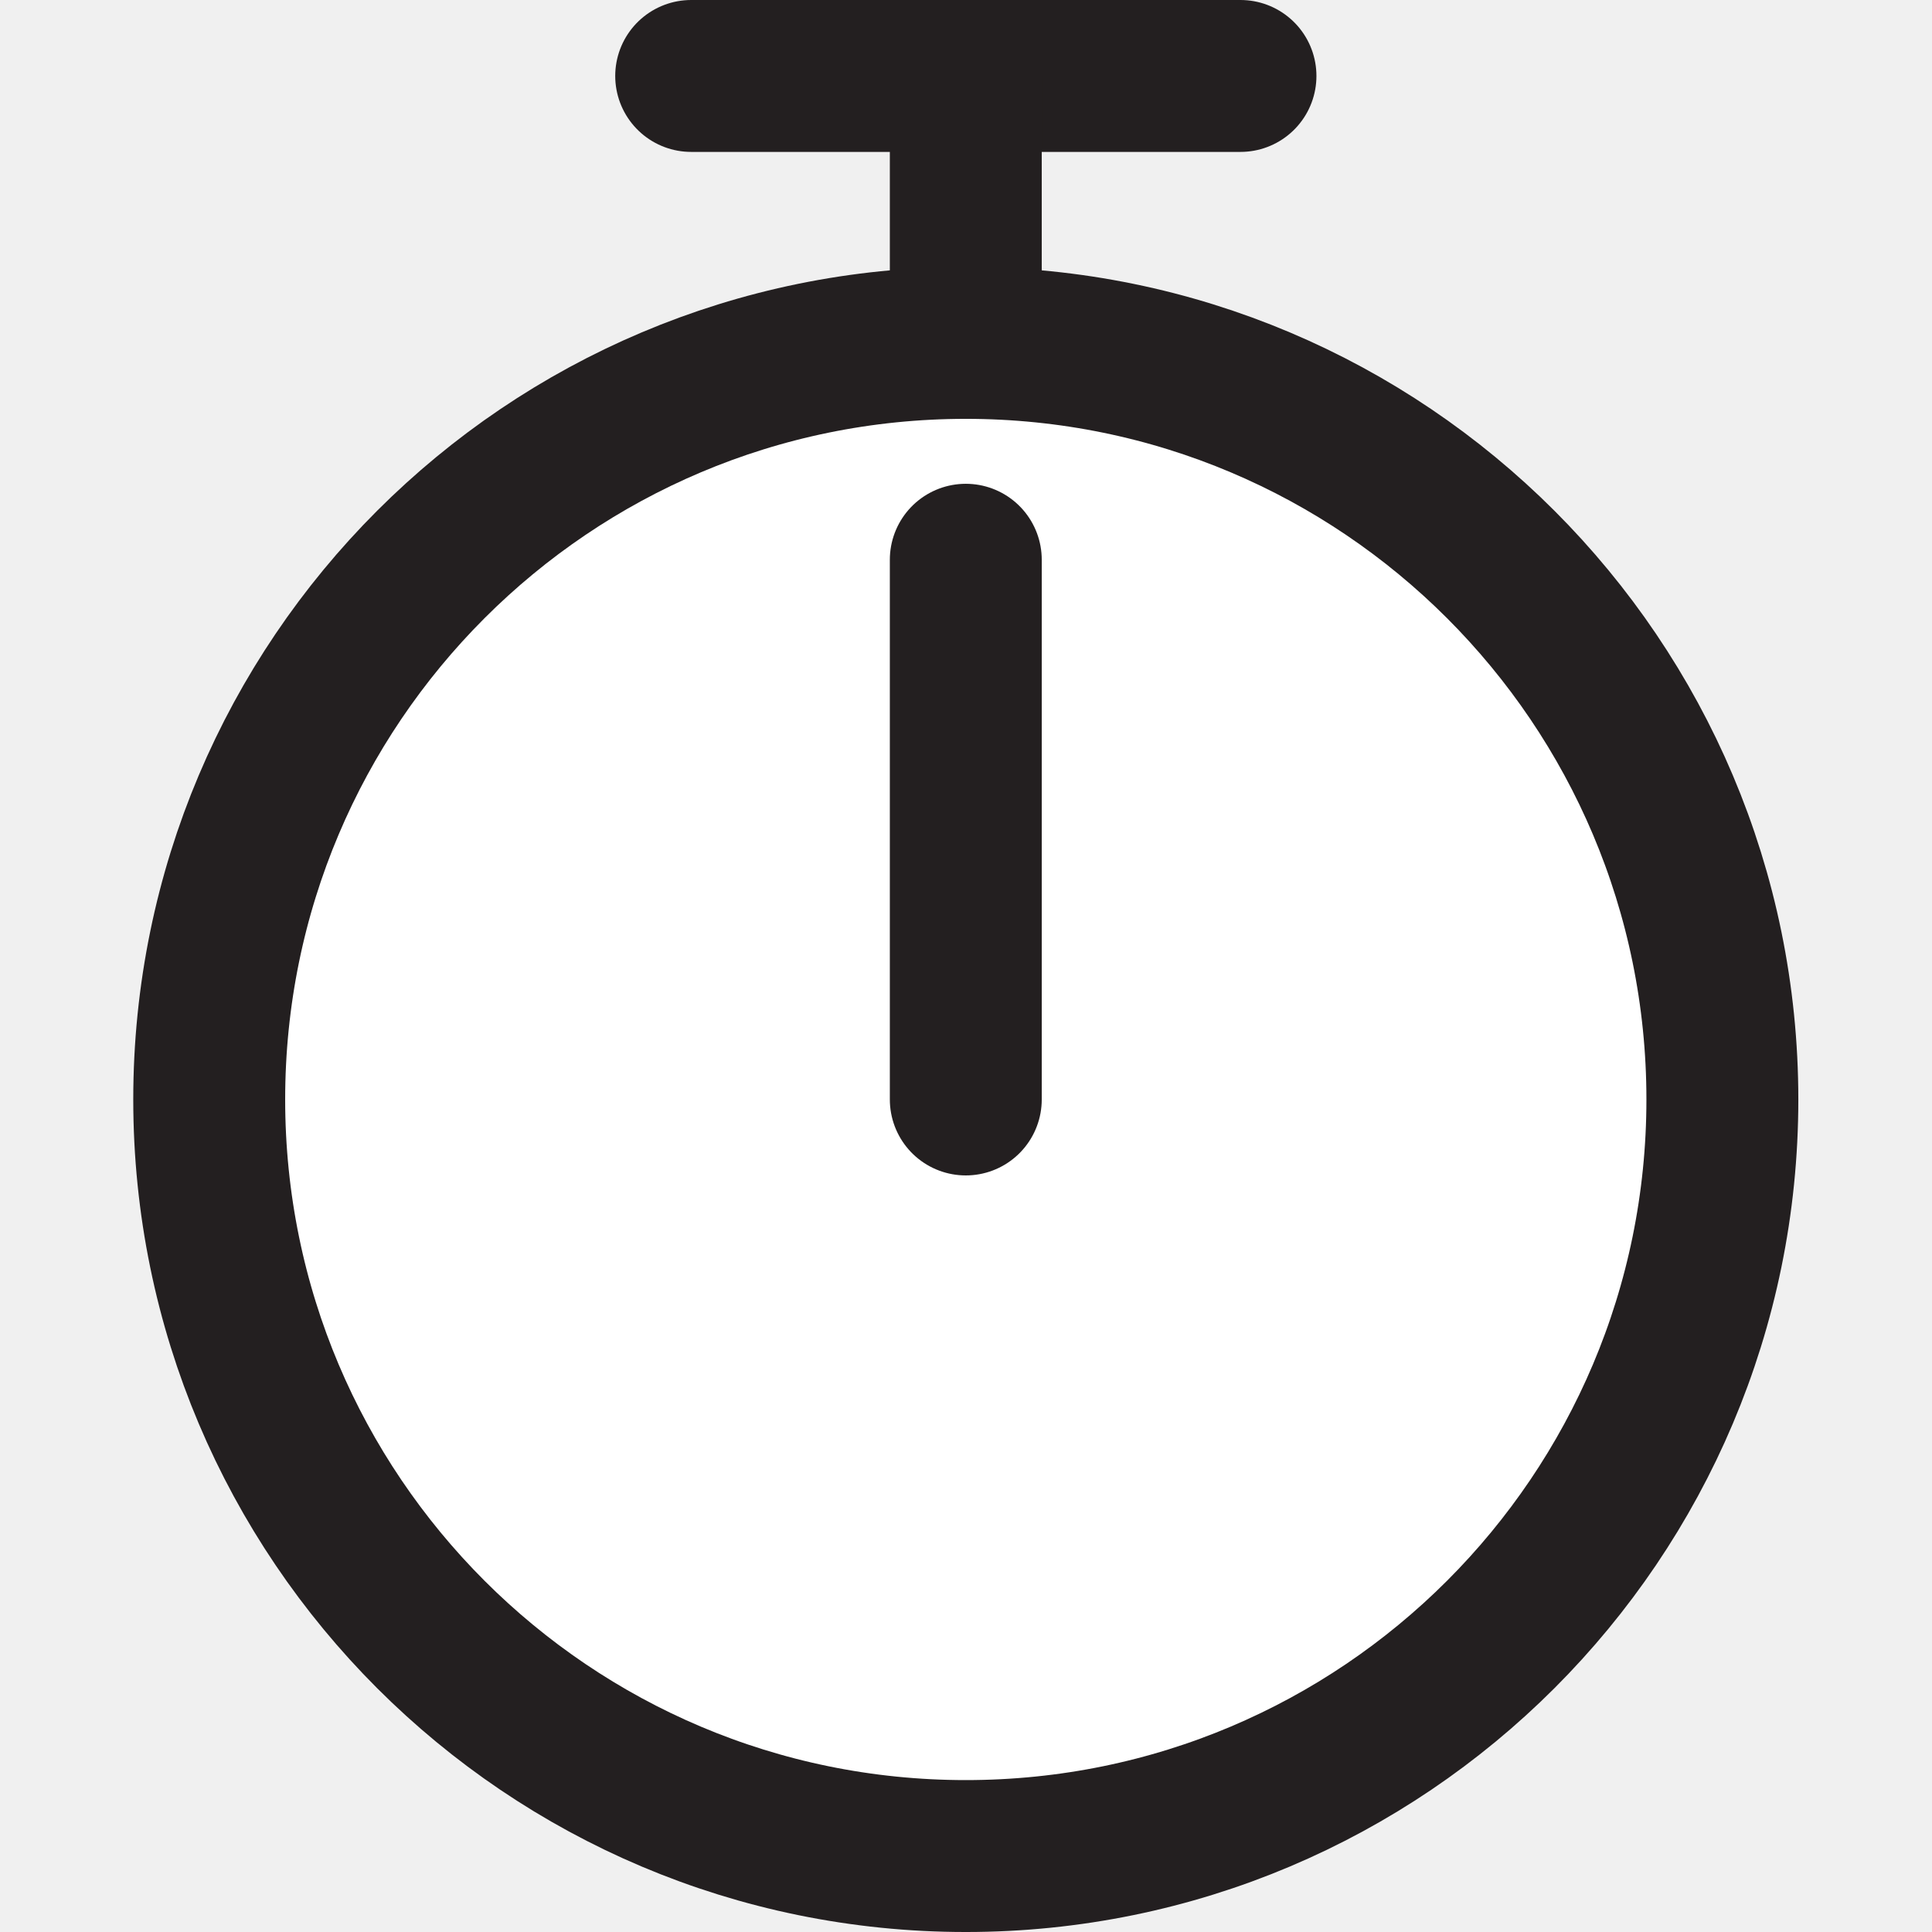
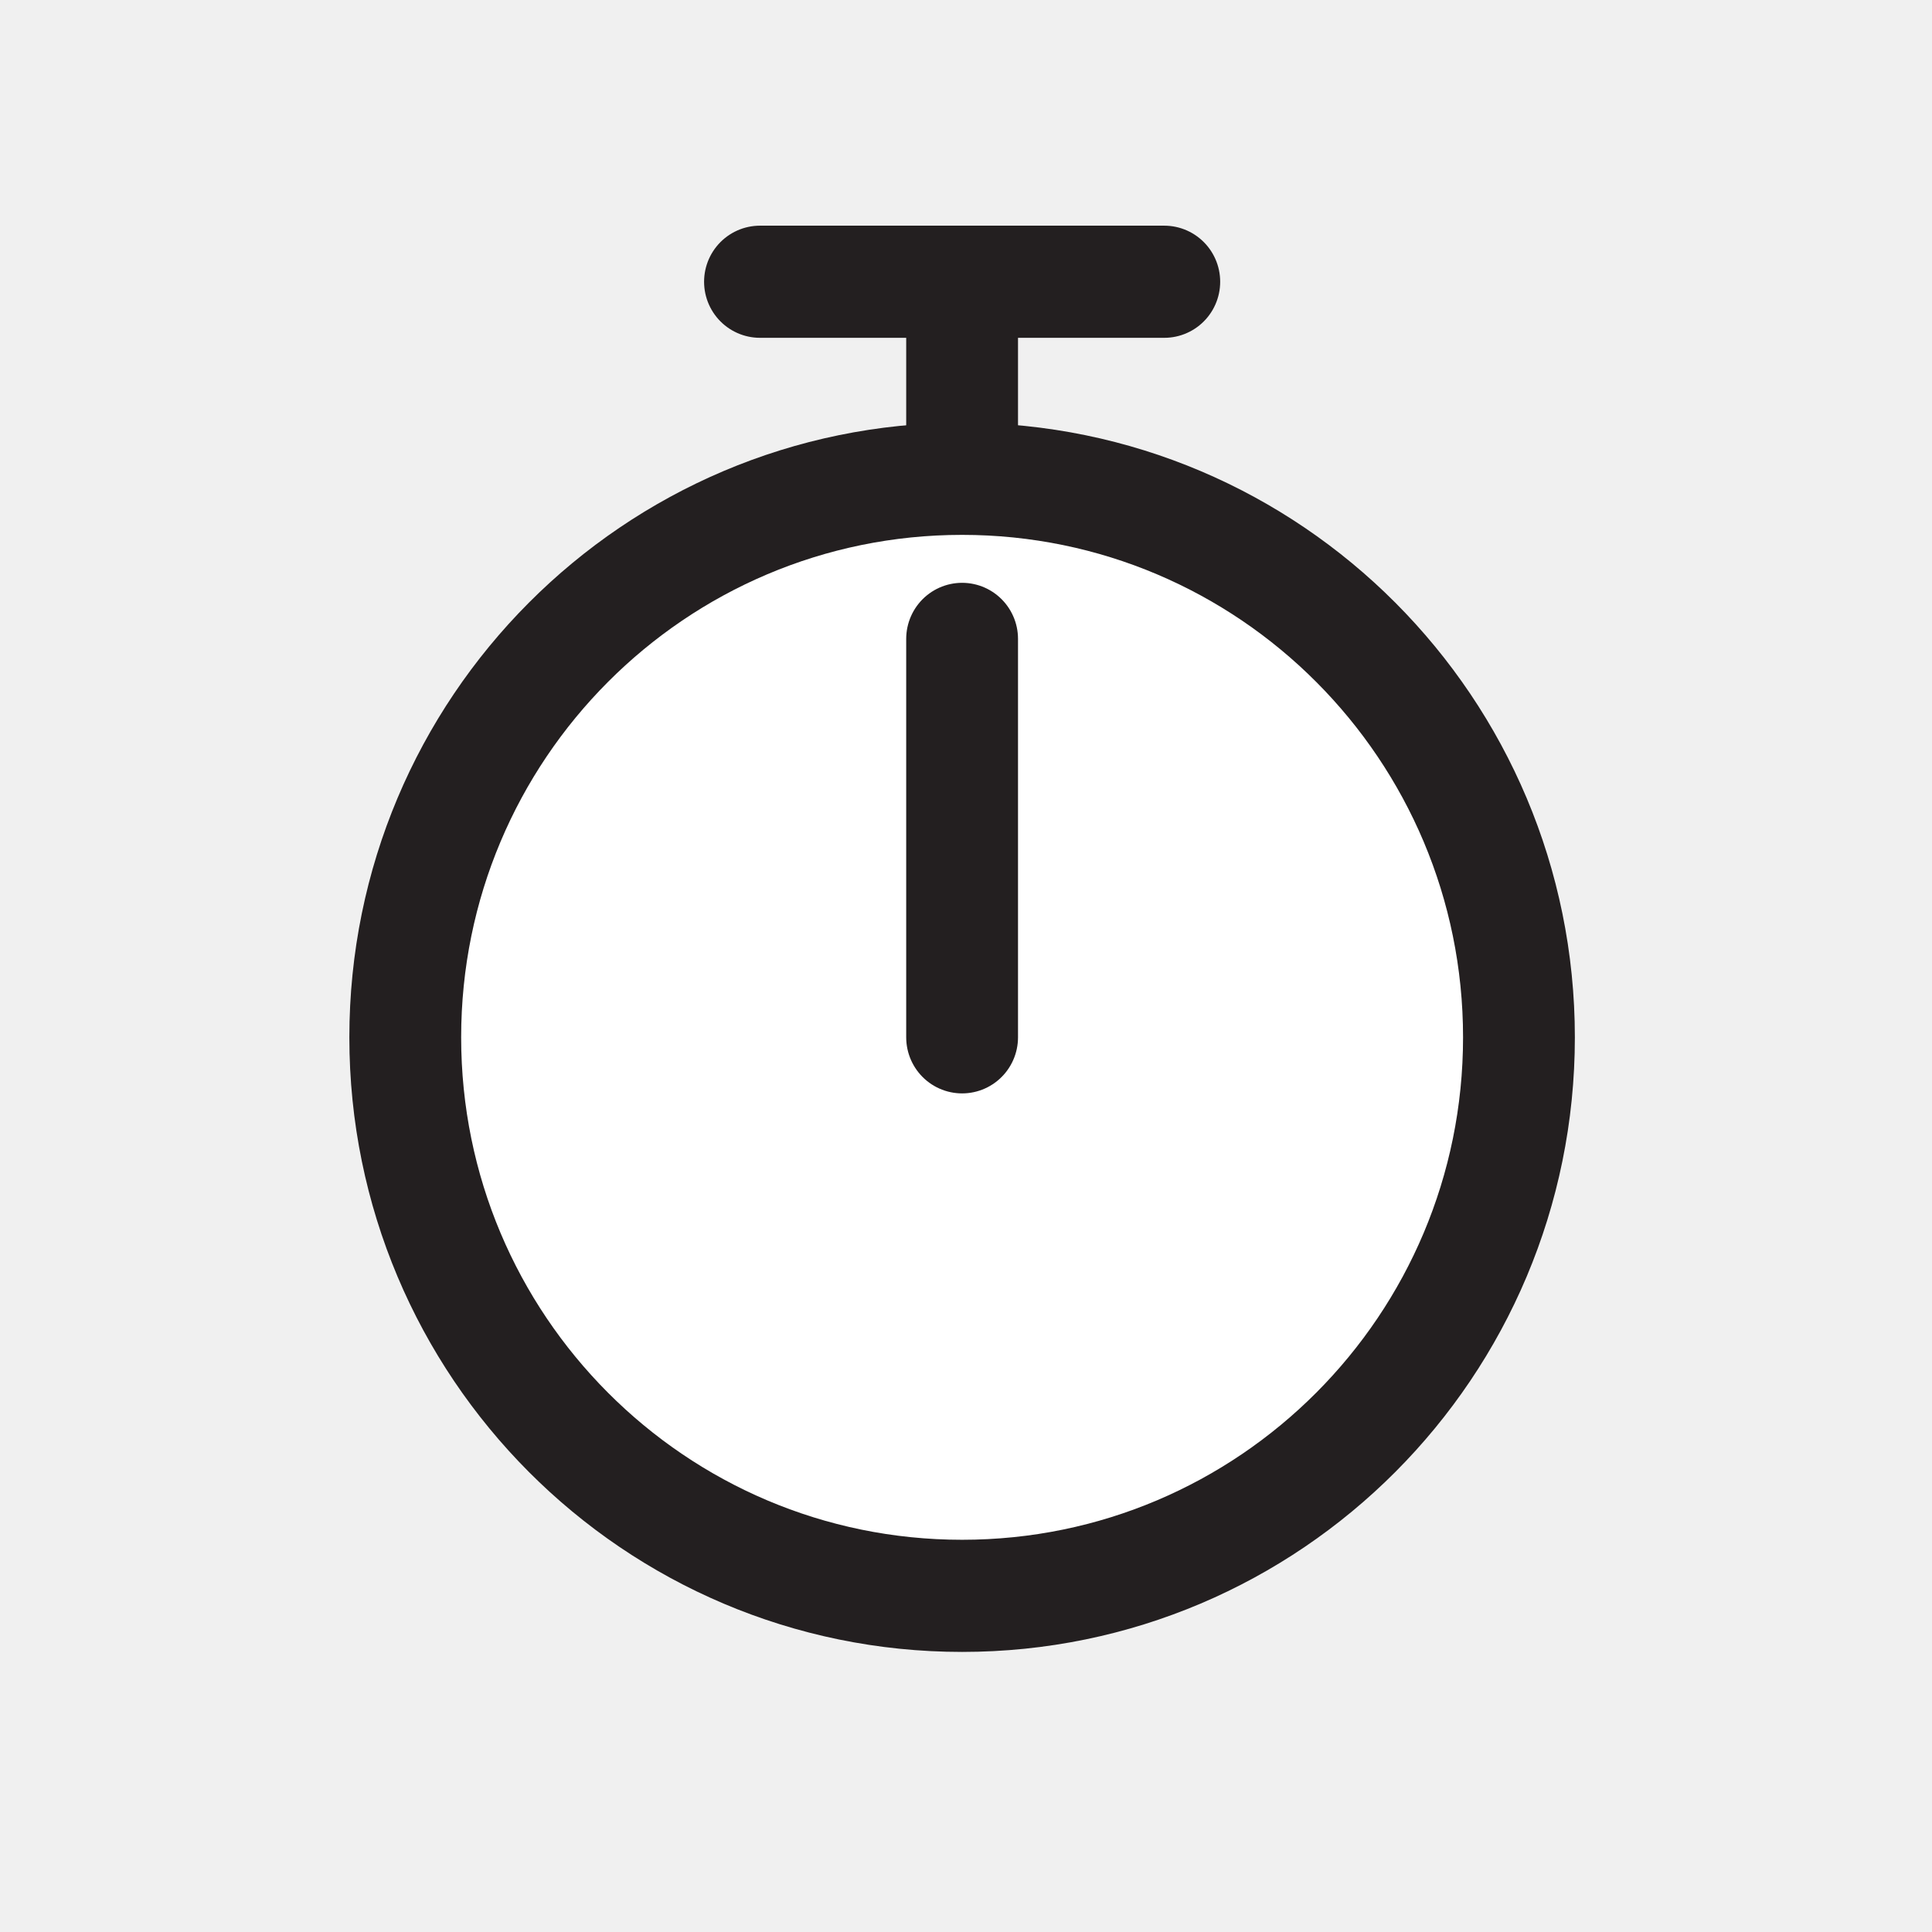
- <svg xmlns="http://www.w3.org/2000/svg" width="800px" height="800px" viewBox="-3.51 0 50.873 50.873">
-   <g id="Group_36" data-name="Group 36" transform="translate(-1002.745 -1353.303)">
-     <line id="Line_41" data-name="Line 41" x2="14.464" transform="translate(1017.435 1355.303)" fill="#ffffff" stroke="#231f20" stroke-linecap="round" stroke-linejoin="round" stroke-width="4" />
-     <line id="Line_42" data-name="Line 42" y1="9.636" transform="translate(1024.666 1355.303)" fill="#ffffff" stroke="#231f20" stroke-linecap="round" stroke-linejoin="round" stroke-width="4" />
-     <path id="Path_94" data-name="Path 94" d="M1044.588,1382.254a19.922,19.922,0,1,1-19.922-19.922A19.922,19.922,0,0,1,1044.588,1382.254Z" fill="#ffffff" stroke="#231f20" stroke-linecap="round" stroke-linejoin="round" stroke-width="4" />
-     <line id="Line_43" data-name="Line 43" y1="14.212" transform="translate(1024.666 1368.042)" fill="#ffffff" stroke="#231f20" stroke-linecap="round" stroke-linejoin="round" stroke-width="4" />
+ <svg xmlns="http://www.w3.org/2000/svg" width="800px" height="800px" viewBox="-3.51 0 50.873 50.873" version="1.1" id="svg1">
+   <defs id="defs1" />
+   <g id="Group_36" data-name="Group 36" transform="matrix(0.7360142,0,0,0.7382217,-732.3448,-993.0953)">
+     <line id="Line_41" data-name="Line 41" x2="14.464" transform="translate(1017.435,1355.303)" fill="#ffffff" stroke="#231f20" stroke-linecap="round" stroke-linejoin="round" stroke-width="4" x1="0" y1="0" y2="0" />
+     <line id="Line_42" data-name="Line 42" y1="9.636" transform="translate(1024.666,1355.303)" fill="#ffffff" stroke="#231f20" stroke-linecap="round" stroke-linejoin="round" stroke-width="4" x1="0" x2="0" y2="0" />
+     <path id="Path_94" data-name="Path 94" d="m 1044.588,1382.254 a 19.922,19.922 0 1 1 -19.922,-19.922 19.922,19.922 0 0 1 19.922,19.922 z" fill="#ffffff" stroke="#231f20" stroke-linecap="round" stroke-linejoin="round" stroke-width="4" />
+     <line id="Line_43" data-name="Line 43" y1="14.212" transform="translate(1024.666,1368.042)" fill="#ffffff" stroke="#231f20" stroke-linecap="round" stroke-linejoin="round" stroke-width="4" x1="0" x2="0" y2="0" />
  </g>
</svg>
